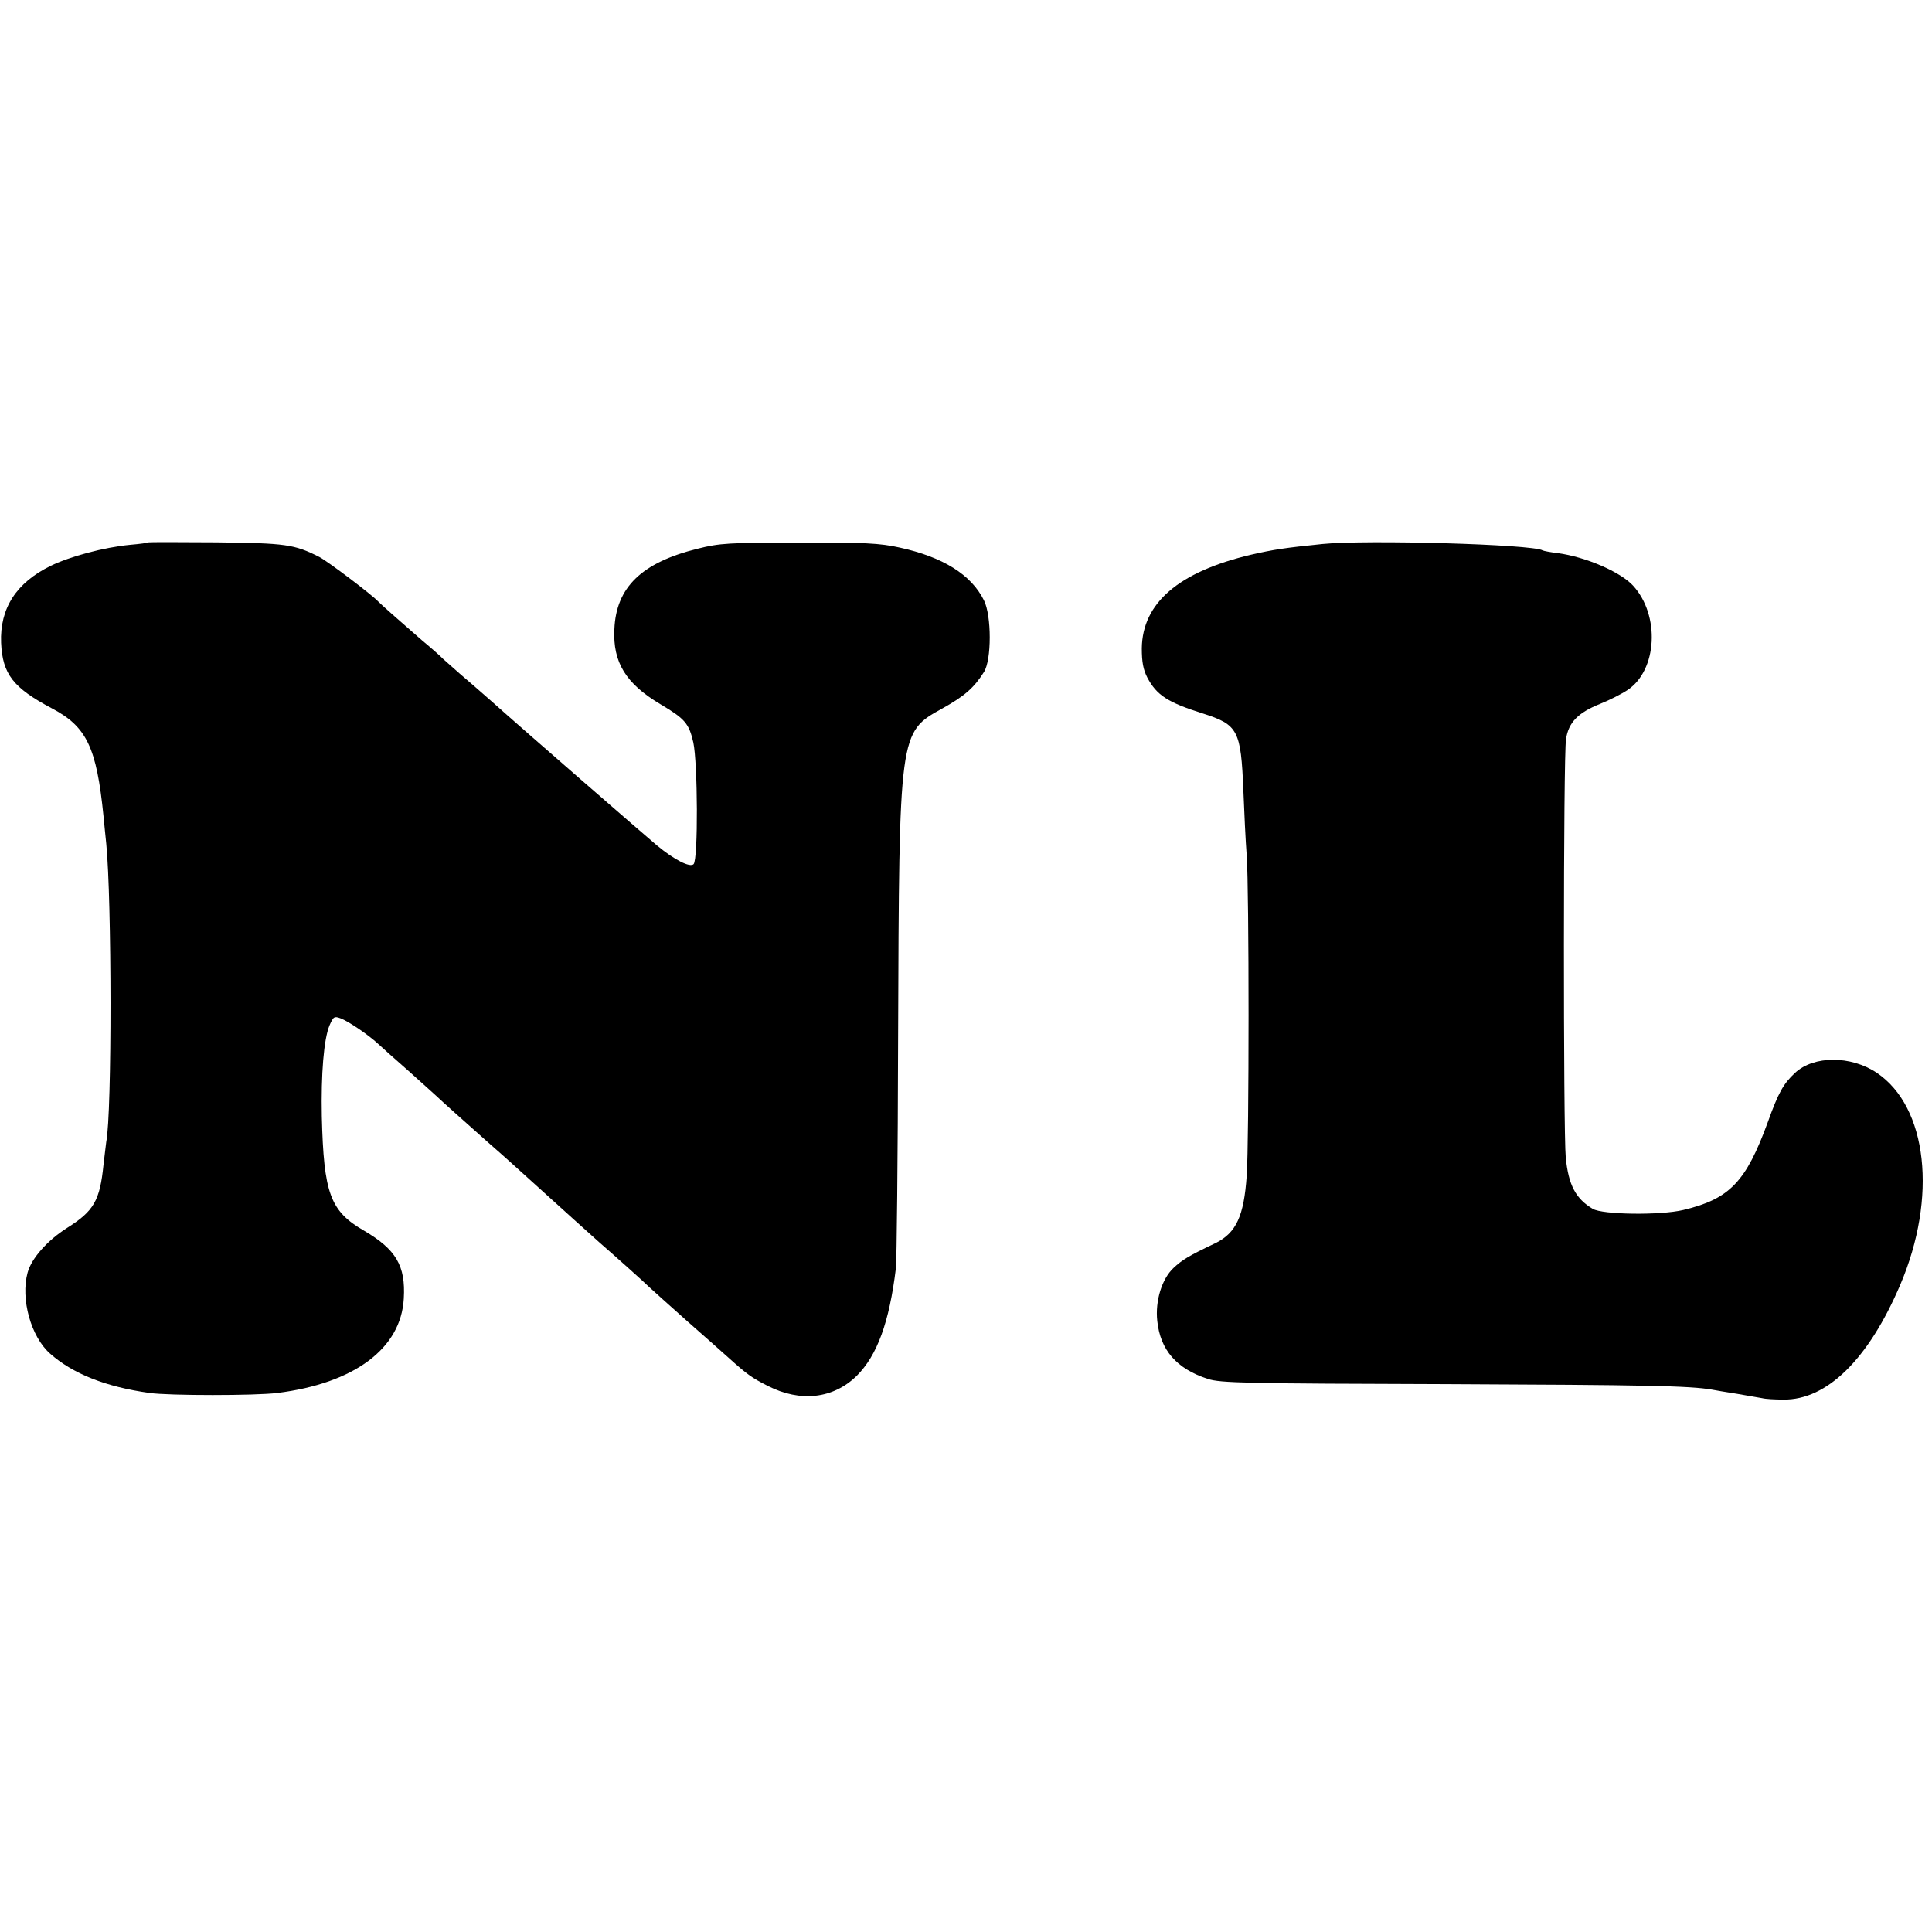
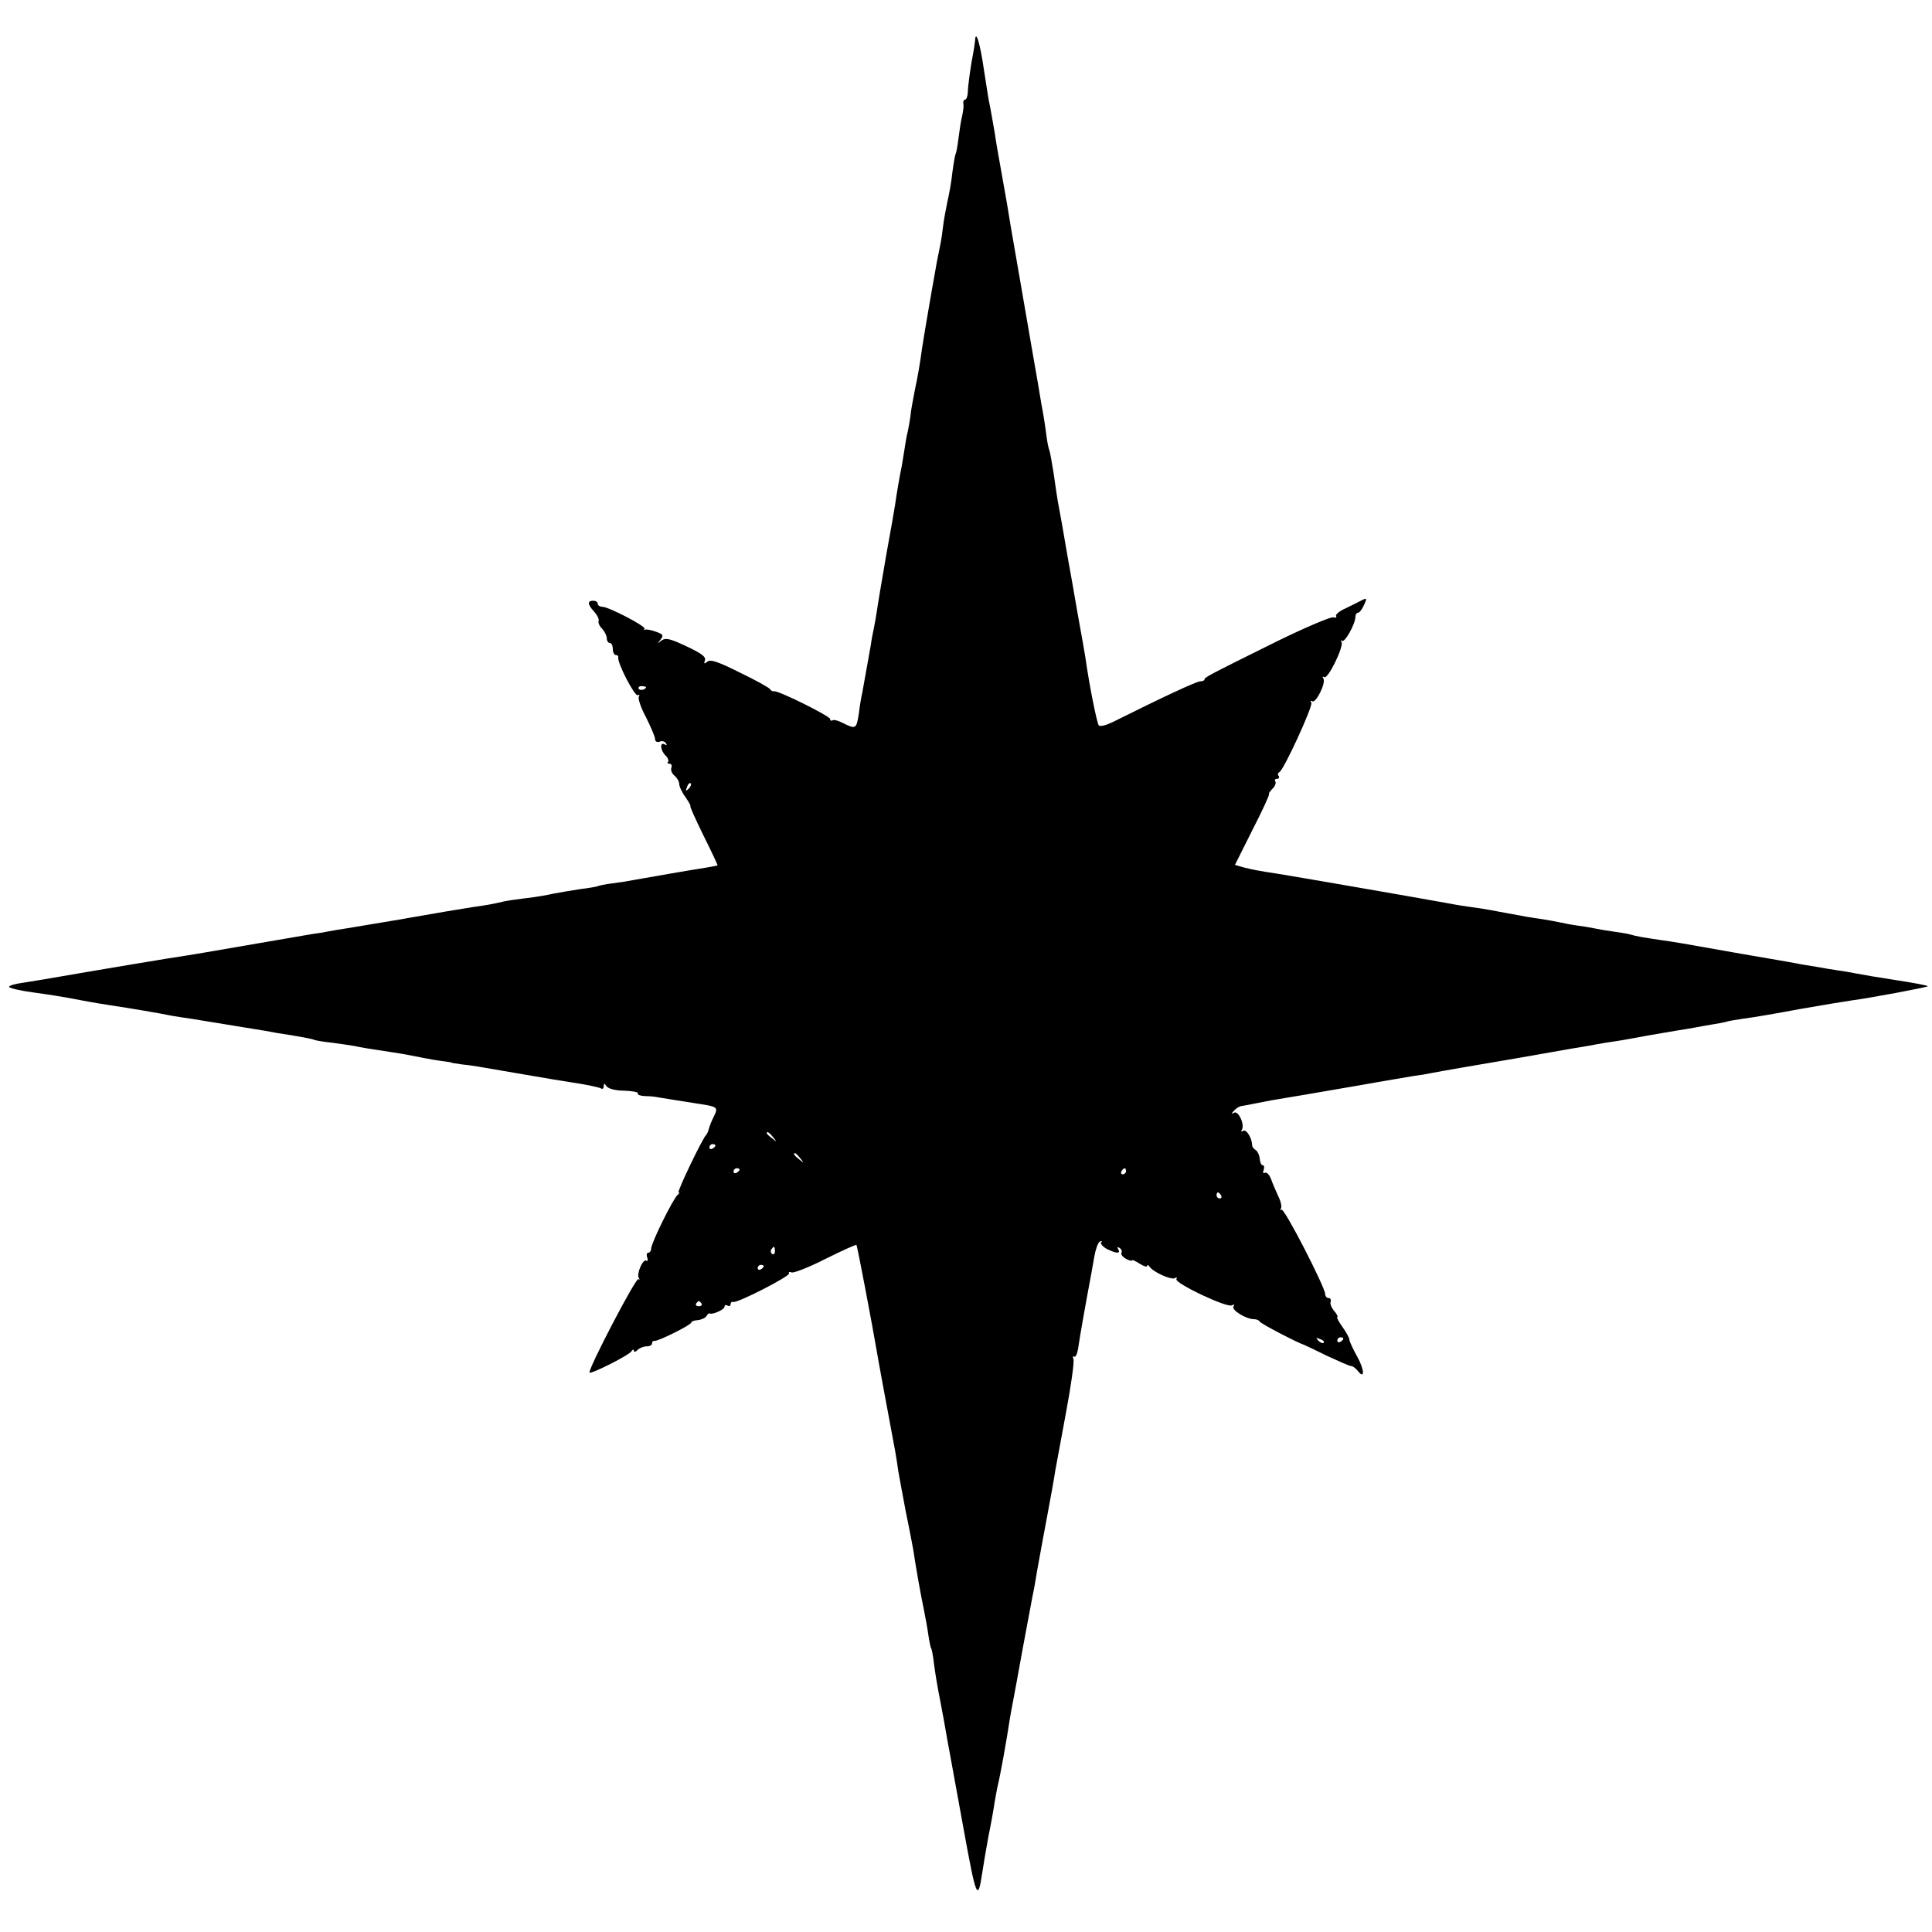
- <svg xmlns="http://www.w3.org/2000/svg" version="1.0" width="700pt" height="700pt" viewBox="0 0 700 700" preserveAspectRatio="xMidYMid meet">
-   <g transform="translate(0,700) scale(0.1,-0.1)" fill="#000000" stroke="none">
-     <path d="M538 5035 c-2 -2 -32 -6 -67 -9 -94 -9 -217 -42 -287 -76 -125 -61 -185 -154 -180 -279 5 -113 43 -163 185 -238 125 -66 161 -141 186 -390 3 -29 7 -74 10 -100 20 -202 21 -975 0 -1080 -1 -10 -6 -47 -10 -83 -13 -130 -35 -168 -132 -229 -71 -45 -129 -110 -143 -162 -26 -95 12 -232 81 -293 82 -73 202 -121 361 -143 69 -10 386 -10 463 0 279 35 448 161 458 342 7 119 -28 178 -144 246 -123 71 -146 135 -153 414 -3 153 7 280 28 330 14 32 17 34 41 25 30 -12 98 -58 135 -92 14 -13 63 -57 110 -98 46 -41 91 -82 100 -90 21 -20 97 -88 195 -175 44 -38 107 -95 140 -125 119 -108 238 -215 255 -230 62 -54 167 -148 184 -165 12 -11 73 -66 136 -122 63 -55 129 -114 147 -130 71 -64 87 -75 144 -104 119 -61 238 -47 323 36 74 74 118 193 142 390 3 22 7 398 8 835 4 1110 3 1106 160 1193 81 45 115 75 151 132 28 44 28 204 0 260 -46 93 -149 157 -305 191 -71 16 -130 19 -365 18 -254 0 -288 -2 -367 -22 -203 -50 -296 -140 -302 -292 -6 -120 42 -197 166 -271 89 -53 104 -69 120 -139 16 -74 18 -424 1 -441 -13 -13 -69 15 -133 68 -35 29 -485 420 -600 523 -36 32 -87 76 -114 99 -27 24 -54 48 -61 54 -6 7 -40 37 -76 67 -76 66 -152 133 -159 141 -22 24 -182 145 -213 161 -91 46 -121 50 -374 53 -133 1 -243 1 -245 0z" />
-     <path d="M4792 5029 c-138 -14 -177 -20 -260 -39 -262 -62 -393 -175 -395 -339 0 -49 5 -77 20 -106 34 -64 74 -90 201 -130 128 -41 138 -60 147 -280 3 -77 8 -183 12 -235 9 -123 9 -1036 0 -1160 -10 -146 -38 -207 -113 -244 -99 -47 -121 -61 -152 -90 -42 -39 -67 -119 -59 -192 11 -105 69 -173 183 -210 44 -15 140 -17 868 -19 719 -3 878 -6 959 -20 10 -2 51 -9 90 -15 40 -7 81 -14 92 -16 11 -3 46 -5 77 -5 157 -2 308 146 423 416 135 317 99 644 -85 768 -94 63 -228 63 -296 0 -43 -40 -61 -73 -99 -179 -79 -216 -138 -278 -306 -318 -84 -20 -293 -17 -328 4 -62 37 -88 86 -98 186 -9 94 -9 1457 1 1516 9 61 44 96 124 128 33 13 78 36 99 50 108 72 118 271 20 378 -46 50 -171 104 -273 118 -27 3 -52 8 -55 10 -37 22 -640 39 -797 23z" />
+ <svg xmlns="http://www.w3.org/2000/svg" version="1.0" width="640pt" height="640pt" viewBox="0 0 640 640" preserveAspectRatio="xMidYMid meet">
+   <g transform="translate(0,640) scale(0.1,-0.1)" fill="#000000" stroke="none">
+     <path d="M3230 6265 c-1 -11 -4 -29 -6 -40 -7 -34 -18 -109 -18 -132 -1 -13 -5 -23 -9 -23 -4 0 -7 -6 -6 -12 2 -7 0 -26 -4 -43 -4 -16 -9 -50 -12 -74 -3 -24 -7 -47 -9 -50 -2 -3 -7 -31 -11 -61 -3 -30 -11 -75 -17 -100 -5 -25 -12 -61 -14 -80 -2 -19 -6 -46 -9 -60 -10 -48 -15 -75 -19 -100 -3 -14 -12 -68 -21 -120 -9 -52 -18 -106 -20 -120 -8 -58 -14 -93 -25 -145 -6 -31 -13 -68 -14 -83 -2 -15 -6 -38 -9 -52 -4 -14 -8 -41 -11 -60 -3 -19 -7 -44 -9 -55 -5 -22 -17 -91 -22 -128 -2 -12 -15 -89 -30 -170 -14 -82 -28 -163 -30 -180 -3 -18 -7 -43 -10 -57 -3 -14 -8 -38 -10 -55 -11 -61 -25 -141 -29 -162 -3 -11 -8 -42 -11 -67 -8 -51 -10 -52 -51 -32 -15 8 -31 13 -36 10 -4 -3 -8 -1 -8 4 0 10 -174 96 -186 92 -4 -1 -10 2 -13 7 -3 5 -48 30 -100 55 -72 36 -98 45 -108 36 -10 -8 -12 -7 -8 4 5 12 -12 24 -61 47 -55 26 -69 29 -83 19 -14 -11 -14 -11 -3 3 11 15 9 18 -17 27 -16 6 -32 8 -35 6 -3 -2 -4 -1 -1 3 6 8 -119 73 -140 73 -8 0 -15 5 -15 10 0 6 -7 10 -15 10 -20 0 -19 -12 3 -36 10 -11 17 -24 15 -31 -2 -6 3 -18 12 -26 8 -9 15 -23 15 -31 0 -9 5 -16 10 -16 6 0 10 -9 10 -20 0 -11 5 -20 10 -20 6 0 9 -3 8 -7 -4 -18 55 -132 65 -126 5 3 7 1 3 -5 -3 -6 7 -37 24 -68 16 -32 30 -65 30 -72 0 -8 6 -12 15 -9 8 4 17 1 21 -5 4 -7 3 -8 -4 -4 -17 10 -15 -20 3 -37 8 -8 11 -17 8 -21 -4 -3 -1 -6 5 -6 6 0 9 -6 6 -13 -3 -8 2 -20 11 -27 8 -7 15 -19 15 -27 0 -8 9 -28 21 -44 11 -16 18 -29 16 -29 -3 0 17 -44 43 -97 27 -54 48 -99 47 -100 -1 0 -18 -4 -37 -7 -34 -5 -191 -32 -240 -41 -14 -3 -45 -8 -70 -11 -25 -3 -48 -8 -51 -10 -3 -1 -28 -6 -55 -9 -27 -4 -67 -11 -89 -15 -22 -5 -62 -12 -90 -15 -27 -3 -61 -8 -75 -11 -42 -10 -63 -13 -105 -19 -22 -4 -76 -12 -120 -20 -44 -8 -96 -16 -115 -20 -19 -3 -60 -10 -90 -15 -30 -5 -71 -12 -90 -15 -19 -3 -46 -7 -60 -10 -14 -3 -38 -7 -55 -9 -28 -5 -280 -48 -355 -61 -19 -3 -46 -8 -60 -10 -43 -6 -271 -44 -479 -80 -13 -2 -44 -7 -68 -11 -23 -3 -43 -9 -43 -13 0 -4 37 -13 83 -19 45 -6 94 -14 110 -17 58 -11 84 -16 142 -25 67 -10 167 -27 205 -35 13 -2 42 -7 65 -10 38 -6 190 -31 245 -40 14 -3 54 -10 89 -15 36 -6 67 -12 70 -14 3 -2 30 -7 60 -10 30 -4 64 -9 75 -11 23 -5 59 -11 120 -20 46 -7 57 -9 106 -19 19 -4 49 -9 65 -11 17 -2 30 -4 30 -5 0 -1 16 -3 35 -6 39 -4 35 -4 210 -34 69 -12 136 -23 150 -25 48 -7 93 -16 102 -21 4 -3 8 1 8 8 0 10 2 10 9 0 5 -8 29 -15 59 -15 27 -1 48 -5 45 -9 -2 -5 8 -8 24 -9 15 0 35 -2 43 -4 19 -3 72 -12 125 -20 73 -11 75 -12 60 -43 -8 -15 -15 -34 -17 -42 -2 -8 -6 -17 -9 -20 -11 -9 -98 -190 -91 -190 4 0 2 -4 -3 -8 -14 -10 -88 -160 -88 -178 0 -8 -5 -14 -10 -14 -5 0 -6 -7 -3 -16 3 -8 2 -13 -3 -10 -11 7 -33 -43 -25 -57 4 -7 3 -8 -1 -4 -8 7 -169 -302 -162 -310 6 -5 132 58 139 71 4 6 8 7 8 1 0 -5 5 -4 12 3 7 7 20 12 30 12 10 0 18 4 18 10 0 5 3 9 8 8 11 -2 122 53 122 61 0 4 10 7 22 8 11 1 24 7 28 13 4 7 9 11 11 9 9 -5 49 13 49 22 0 6 5 7 10 4 6 -3 10 -1 10 4 0 6 4 10 9 8 14 -4 190 86 185 95 -3 4 1 6 8 3 7 -3 58 17 113 45 54 27 101 48 102 46 3 -3 53 -267 69 -361 4 -25 29 -159 59 -320 3 -16 8 -48 11 -70 4 -22 15 -83 25 -135 11 -52 21 -107 24 -122 9 -61 26 -156 35 -198 5 -25 12 -62 15 -84 3 -21 7 -41 9 -45 3 -4 7 -27 10 -53 3 -25 12 -79 20 -119 8 -41 17 -90 20 -109 3 -19 8 -44 10 -55 2 -11 23 -127 47 -258 43 -237 48 -249 63 -150 3 21 12 74 20 118 9 44 18 94 20 110 3 17 7 41 10 55 10 39 32 164 41 225 3 17 7 41 10 55 3 14 18 97 34 185 17 88 32 174 36 190 3 17 8 45 11 64 3 18 8 43 10 55 3 18 15 81 28 151 2 11 7 38 11 60 4 22 9 51 11 65 3 14 18 99 35 189 17 90 28 170 25 178 -3 8 -2 12 3 9 5 -3 11 13 14 37 5 35 22 131 41 232 2 11 7 39 11 62 4 24 12 46 18 50 7 3 9 3 5 -2 -4 -4 4 -14 18 -22 32 -16 48 -17 38 -1 -4 7 -3 8 5 4 6 -4 9 -11 6 -16 -3 -5 4 -14 15 -20 11 -6 20 -8 20 -5 0 3 11 -2 25 -11 14 -9 25 -12 25 -8 0 5 4 4 8 -2 12 -18 72 -45 84 -38 6 4 8 3 5 -3 -8 -13 169 -97 184 -87 8 4 9 3 5 -4 -7 -12 42 -42 68 -42 8 0 16 -3 18 -7 2 -7 130 -73 148 -78 3 -1 37 -17 75 -36 39 -18 75 -34 80 -34 6 0 15 -7 22 -15 24 -32 24 1 -1 46 -14 25 -26 51 -26 56 0 6 -10 24 -22 41 -13 18 -21 33 -18 34 3 1 -2 11 -11 21 -8 10 -14 23 -11 30 2 7 -1 12 -7 12 -6 0 -11 6 -11 13 -1 24 -136 287 -145 280 -4 -4 -5 -3 -2 3 4 6 0 24 -8 40 -7 16 -19 42 -24 57 -6 16 -15 25 -21 22 -6 -3 -7 1 -4 9 3 9 2 16 -3 16 -5 0 -9 10 -10 22 -1 11 -7 24 -13 28 -7 4 -12 11 -12 16 -1 25 -19 54 -30 48 -6 -4 -8 -3 -4 4 10 17 -12 64 -26 56 -10 -5 -10 -4 -1 6 7 8 18 15 25 16 7 1 29 5 48 9 39 8 61 12 105 19 36 6 49 8 240 41 83 15 164 28 180 31 17 2 41 6 55 9 24 5 175 31 235 41 17 3 66 11 110 19 44 8 97 17 119 21 21 3 48 8 60 10 11 2 37 7 56 10 48 7 66 10 135 23 33 6 77 13 99 17 21 3 48 8 60 10 11 2 37 7 56 10 19 3 41 7 48 9 7 3 34 7 60 11 26 3 108 17 182 31 74 13 153 26 174 29 55 7 249 43 252 47 2 2 -45 11 -104 20 -59 9 -118 19 -132 22 -14 3 -43 8 -65 11 -22 3 -49 8 -60 10 -11 2 -36 6 -55 9 -19 4 -111 20 -205 36 -209 37 -208 37 -264 45 -60 9 -79 12 -99 18 -9 3 -35 7 -57 10 -22 3 -51 8 -65 11 -14 3 -38 7 -55 9 -16 2 -41 7 -55 10 -14 3 -41 8 -60 11 -37 5 -60 9 -150 26 -30 6 -68 12 -85 14 -16 2 -55 8 -85 14 -82 15 -520 91 -560 97 -61 9 -84 14 -112 21 l-27 8 59 118 c33 64 57 117 54 117 -3 0 2 7 10 16 9 8 14 20 11 25 -4 5 -1 9 5 9 6 0 9 4 6 9 -4 5 -3 11 2 13 14 6 112 219 106 230 -4 6 -3 8 3 5 12 -8 46 61 37 75 -4 6 -3 8 3 5 12 -8 65 101 57 116 -4 7 -3 8 1 4 9 -8 45 56 45 80 0 7 4 13 8 13 5 0 14 11 20 25 11 23 10 25 -6 17 -9 -5 -34 -17 -54 -27 -21 -9 -35 -21 -32 -26 3 -5 -1 -6 -9 -4 -7 3 -92 -33 -188 -80 -230 -114 -239 -119 -239 -126 0 -3 -6 -6 -14 -6 -12 0 -124 -52 -290 -135 -21 -10 -42 -16 -46 -11 -6 6 -31 129 -45 228 -3 20 -8 46 -26 147 -13 76 -15 87 -34 193 -15 89 -22 127 -31 175 -2 14 -9 56 -14 94 -6 37 -12 71 -14 75 -2 3 -7 26 -10 51 -3 25 -10 70 -16 100 -5 30 -18 109 -30 175 -37 213 -60 349 -71 410 -5 33 -12 71 -14 85 -33 184 -36 203 -39 225 -3 17 -17 99 -21 115 -1 3 -7 46 -15 95 -13 91 -28 140 -30 100z m-1090 -2141 c0 -8 -19 -13 -24 -6 -3 5 1 9 9 9 8 0 15 -2 15 -3z m141 -337 c-10 -9 -11 -8 -5 6 3 10 9 15 12 12 3 -3 0 -11 -7 -18z m280 -1154 c13 -16 12 -17 -3 -4 -10 7 -18 15 -18 17 0 8 8 3 21 -13z m-191 -27 c0 -3 -4 -8 -10 -11 -5 -3 -10 -1 -10 4 0 6 5 11 10 11 6 0 10 -2 10 -4z m281 -43 c13 -16 12 -17 -3 -4 -17 13 -22 21 -14 21 2 0 10 -8 17 -17z m-201 -37 c0 -3 -4 -8 -10 -11 -5 -3 -10 -1 -10 4 0 6 5 11 10 11 6 0 10 -2 10 -4z m1280 -6 c0 -5 -5 -10 -11 -10 -5 0 -7 5 -4 10 3 6 8 10 11 10 2 0 4 -4 4 -10z m315 -80 c3 -5 1 -10 -4 -10 -6 0 -11 5 -11 10 0 6 2 10 4 10 3 0 8 -4 11 -10z m-1478 -185 c0 -8 -4 -12 -9 -9 -5 3 -6 10 -3 15 9 13 12 11 12 -6z m-37 -49 c0 -3 -4 -8 -10 -11 -5 -3 -10 -1 -10 4 0 6 5 11 10 11 6 0 10 -2 10 -4z m-206 -124 c3 -5 -1 -9 -9 -9 -8 0 -12 4 -9 9 3 4 7 8 9 8 2 0 6 -4 9 -8z m2061 -130 c-3 -3 -11 0 -18 7 -9 10 -8 11 6 5 10 -3 15 -9 12 -12z m65 14 c0 -3 -4 -8 -10 -11 -5 -3 -10 -1 -10 4 0 6 5 11 10 11 6 0 10 -2 10 -4z" />
  </g>
</svg>
